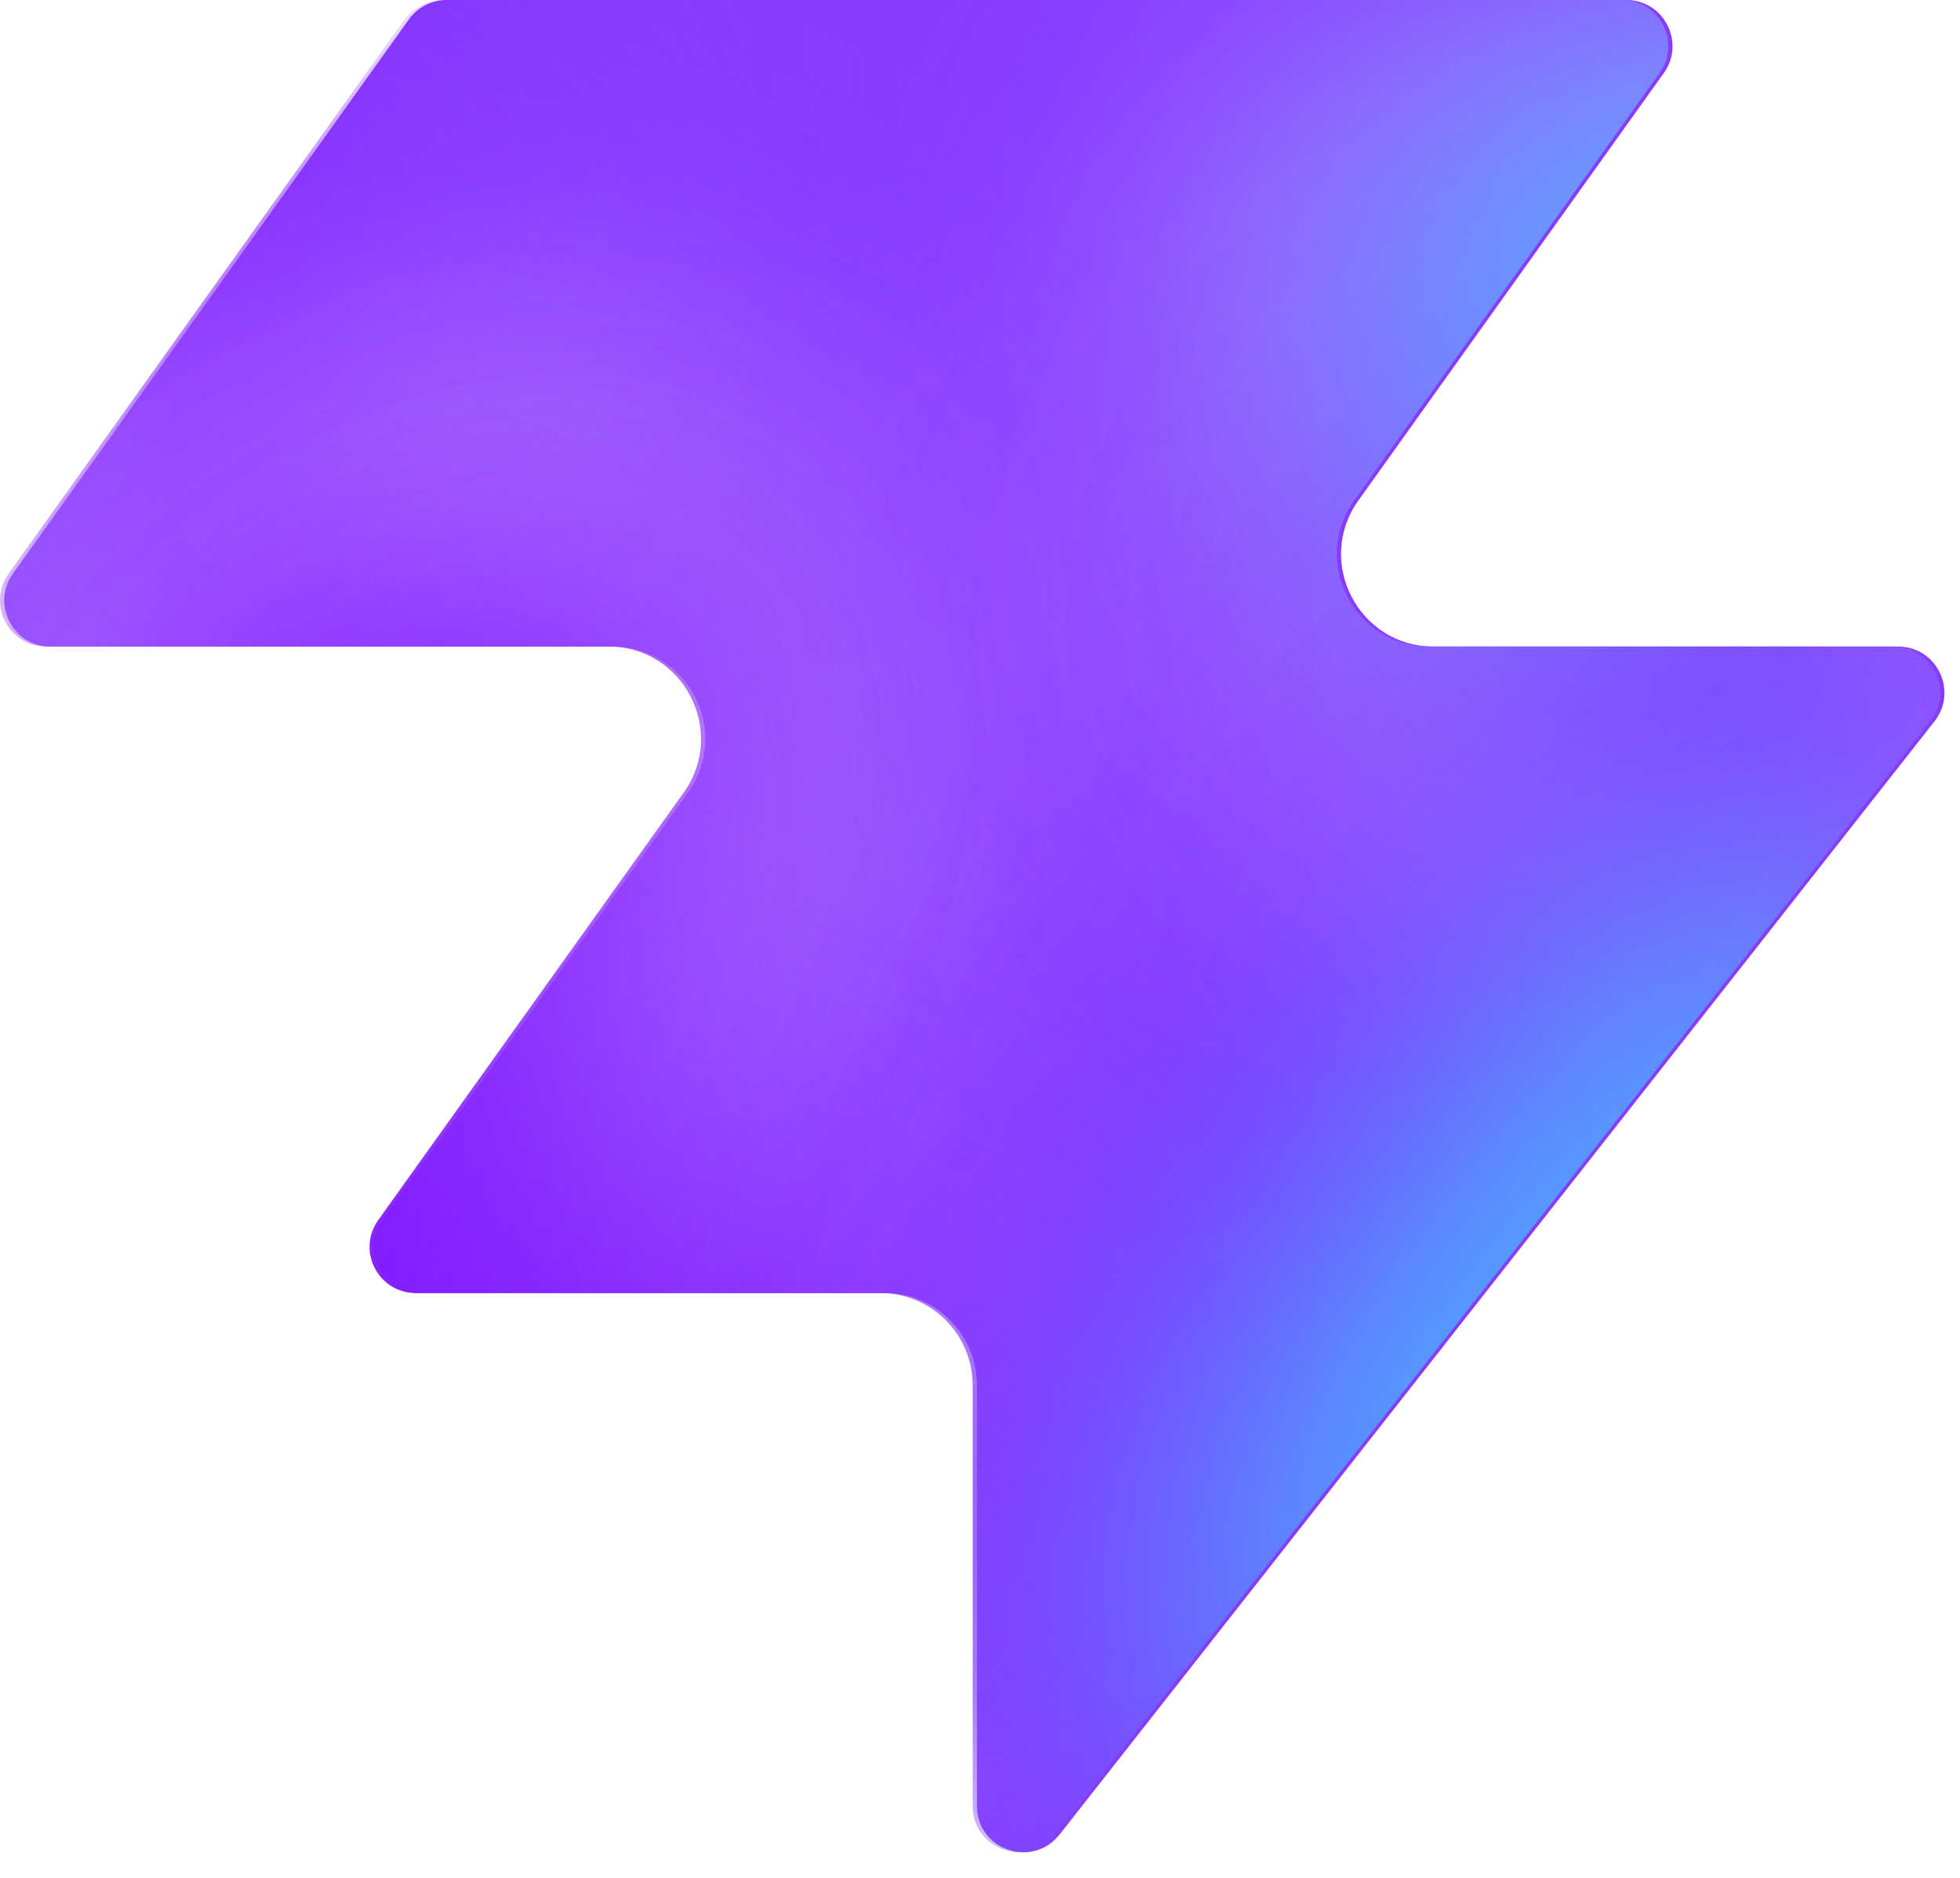
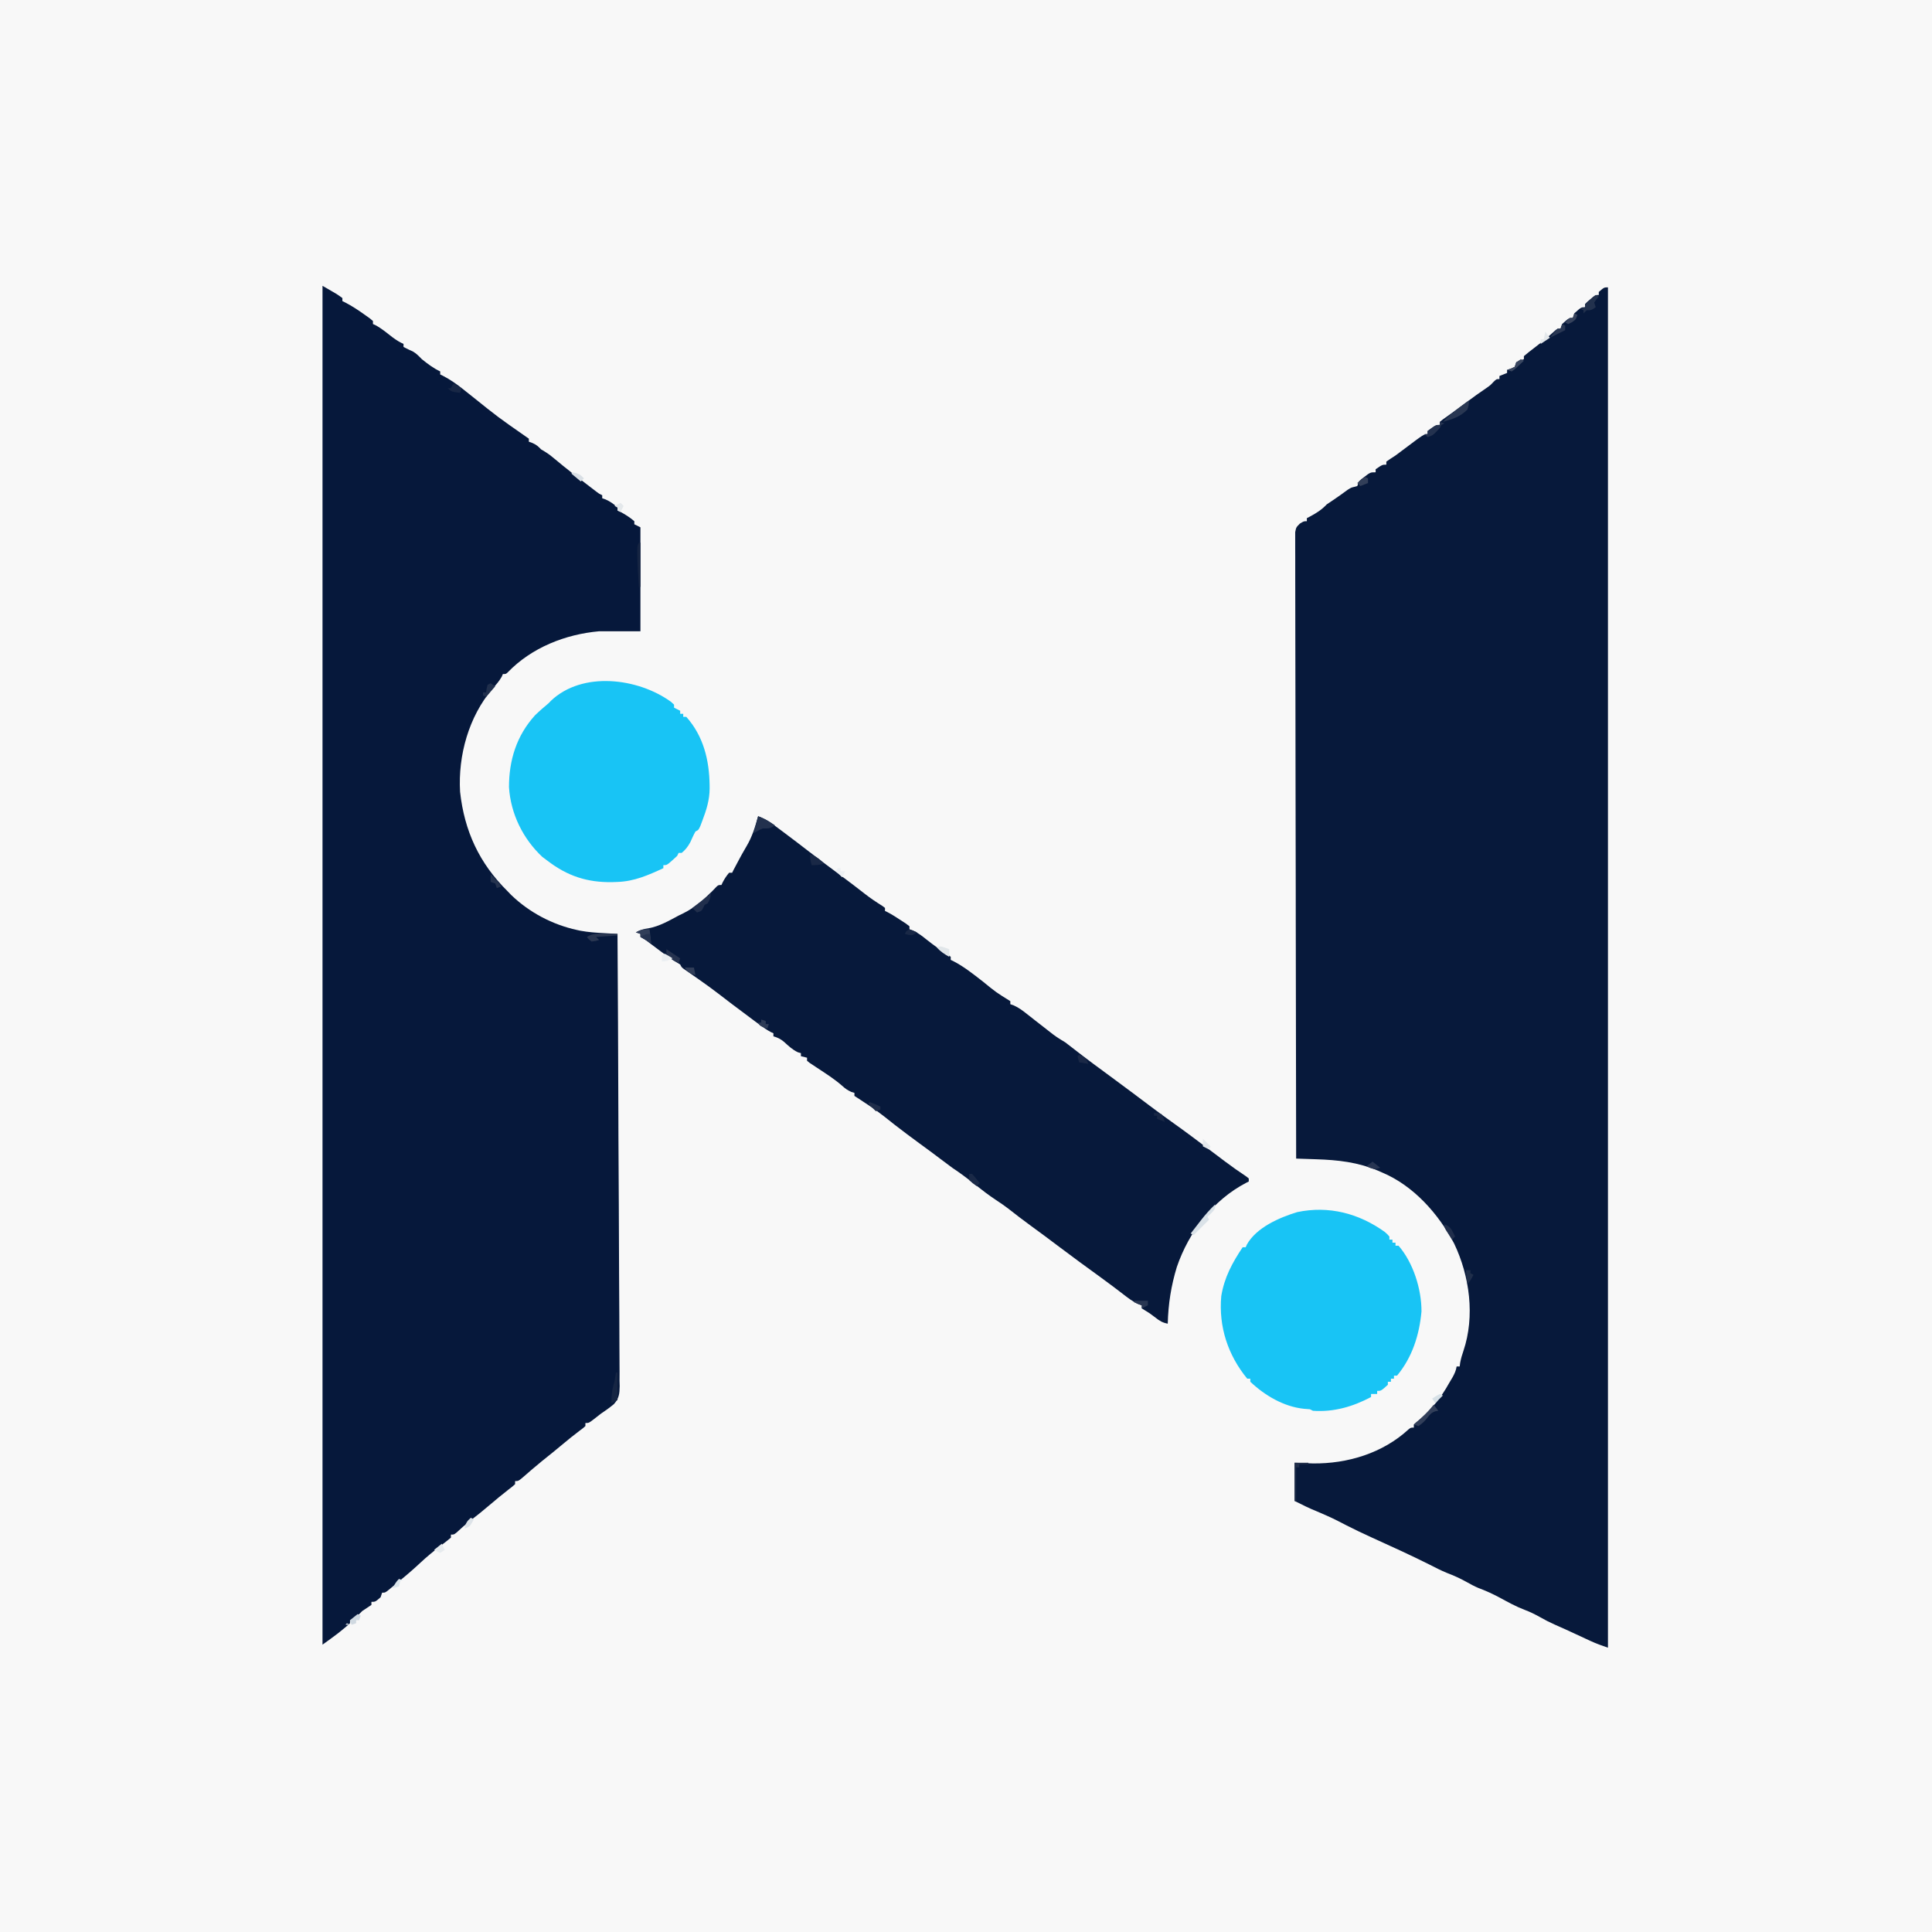
- <svg xmlns="http://www.w3.org/2000/svg" width="48" height="46" fill="none" viewBox="0 0 48 46">
-   <path fill="#863bff" d="M25.946 44.938c-.664.845-2.021.375-2.021-.698V33.937a2.26 2.26 0 0 0-2.262-2.262H10.287c-.92 0-1.456-1.04-.92-1.788l7.48-10.471c1.07-1.497 0-3.578-1.842-3.578H1.237c-.92 0-1.456-1.04-.92-1.788L10.013.474c.214-.297.556-.474.92-.474h28.894c.92 0 1.456 1.04.92 1.788l-7.48 10.471c-1.07 1.498 0 3.579 1.842 3.579h11.377c.943 0 1.473 1.088.89 1.83L25.947 44.94z" style="fill:#863bff;fill:color(display-p3 .525 .23 1);fill-opacity:1" />
-   <mask id="a" width="48" height="46" x="0" y="0" maskUnits="userSpaceOnUse" style="mask-type:alpha">
-     <path fill="#000" d="M25.842 44.938c-.664.844-2.021.375-2.021-.698V33.937a2.26 2.26 0 0 0-2.262-2.262H10.183c-.92 0-1.456-1.04-.92-1.788l7.48-10.471c1.07-1.498 0-3.579-1.842-3.579H1.133c-.92 0-1.456-1.04-.92-1.787L9.91.473c.214-.297.556-.474.92-.474h28.894c.92 0 1.456 1.04.92 1.788l-7.48 10.471c-1.07 1.498 0 3.578 1.842 3.578h11.377c.943 0 1.473 1.088.89 1.832L25.843 44.94z" style="fill:#000;fill-opacity:1" />
-   </mask>
-   <g mask="url(#a)">
-     <g filter="url(#b)">
-       <ellipse cx="5.508" cy="14.704" fill="#ede6ff" rx="5.508" ry="14.704" style="fill:#ede6ff;fill:color(display-p3 .927 .903 1);fill-opacity:1" transform="matrix(.00324 1 1 -.00324 -4.47 31.516)" />
-     </g>
-     <g filter="url(#c)">
-       <ellipse cx="10.399" cy="29.851" fill="#ede6ff" rx="10.399" ry="29.851" style="fill:#ede6ff;fill:color(display-p3 .927 .903 1);fill-opacity:1" transform="matrix(.00324 1 1 -.00324 -39.328 7.883)" />
-     </g>
-     <g filter="url(#d)">
-       <ellipse cx="5.508" cy="30.487" fill="#7e14ff" rx="5.508" ry="30.487" style="fill:#7e14ff;fill:color(display-p3 .492 .077 1);fill-opacity:1" transform="rotate(89.814 -25.913 -14.639)scale(1 -1)" />
-     </g>
-     <g filter="url(#e)">
-       <ellipse cx="5.508" cy="30.599" fill="#7e14ff" rx="5.508" ry="30.599" style="fill:#7e14ff;fill:color(display-p3 .492 .077 1);fill-opacity:1" transform="rotate(89.814 -32.644 -3.334)scale(1 -1)" />
-     </g>
-     <g filter="url(#f)">
-       <ellipse cx="5.508" cy="30.599" fill="#7e14ff" rx="5.508" ry="30.599" style="fill:#7e14ff;fill:color(display-p3 .492 .077 1);fill-opacity:1" transform="matrix(.00324 1 1 -.00324 -34.34 30.47)" />
-     </g>
-     <g filter="url(#g)">
-       <ellipse cx="14.072" cy="22.078" fill="#ede6ff" rx="14.072" ry="22.078" style="fill:#ede6ff;fill:color(display-p3 .927 .903 1);fill-opacity:1" transform="rotate(93.35 24.506 48.493)scale(-1 1)" />
-     </g>
-     <g filter="url(#h)">
-       <ellipse cx="3.47" cy="21.501" fill="#7e14ff" rx="3.47" ry="21.501" style="fill:#7e14ff;fill:color(display-p3 .492 .077 1);fill-opacity:1" transform="rotate(89.009 28.708 47.59)scale(-1 1)" />
-     </g>
-     <g filter="url(#i)">
-       <ellipse cx="3.47" cy="21.501" fill="#7e14ff" rx="3.47" ry="21.501" style="fill:#7e14ff;fill:color(display-p3 .492 .077 1);fill-opacity:1" transform="rotate(89.009 28.708 47.59)scale(-1 1)" />
-     </g>
-     <g filter="url(#j)">
-       <ellipse cx=".387" cy="8.972" fill="#7e14ff" rx="4.407" ry="29.108" style="fill:#7e14ff;fill:color(display-p3 .492 .077 1);fill-opacity:1" transform="rotate(39.51 .387 8.972)" />
-     </g>
-     <g filter="url(#k)">
-       <ellipse cx="47.523" cy="-6.092" fill="#7e14ff" rx="4.407" ry="29.108" style="fill:#7e14ff;fill:color(display-p3 .492 .077 1);fill-opacity:1" transform="rotate(37.892 47.523 -6.092)" />
-     </g>
-     <g filter="url(#l)">
-       <ellipse cx="41.412" cy="6.333" fill="#47bfff" rx="5.971" ry="9.665" style="fill:#47bfff;fill:color(display-p3 .28 .748 1);fill-opacity:1" transform="rotate(37.892 41.412 6.333)" />
-     </g>
-     <g filter="url(#m)">
-       <ellipse cx="-1.879" cy="38.332" fill="#7e14ff" rx="4.407" ry="29.108" style="fill:#7e14ff;fill:color(display-p3 .492 .077 1);fill-opacity:1" transform="rotate(37.892 -1.88 38.332)" />
-     </g>
-     <g filter="url(#n)">
-       <ellipse cx="-1.879" cy="38.332" fill="#7e14ff" rx="4.407" ry="29.108" style="fill:#7e14ff;fill:color(display-p3 .492 .077 1);fill-opacity:1" transform="rotate(37.892 -1.88 38.332)" />
-     </g>
-     <g filter="url(#o)">
-       <ellipse cx="35.651" cy="29.907" fill="#7e14ff" rx="4.407" ry="29.108" style="fill:#7e14ff;fill:color(display-p3 .492 .077 1);fill-opacity:1" transform="rotate(37.892 35.651 29.907)" />
-     </g>
-     <g filter="url(#p)">
-       <ellipse cx="38.418" cy="32.4" fill="#47bfff" rx="5.971" ry="15.297" style="fill:#47bfff;fill:color(display-p3 .28 .748 1);fill-opacity:1" transform="rotate(37.892 38.418 32.4)" />
-     </g>
-   </g>
-   <defs>
-     <filter id="b" width="60.045" height="41.654" x="-19.77" y="16.149" color-interpolation-filters="sRGB" filterUnits="userSpaceOnUse">
-       <feFlood flood-opacity="0" result="BackgroundImageFix" />
-       <feBlend in="SourceGraphic" in2="BackgroundImageFix" result="shape" />
-       <feGaussianBlur result="effect1_foregroundBlur_2002_17158" stdDeviation="7.659" />
-     </filter>
-     <filter id="c" width="90.34" height="51.437" x="-54.613" y="-7.533" color-interpolation-filters="sRGB" filterUnits="userSpaceOnUse">
-       <feFlood flood-opacity="0" result="BackgroundImageFix" />
-       <feBlend in="SourceGraphic" in2="BackgroundImageFix" result="shape" />
-       <feGaussianBlur result="effect1_foregroundBlur_2002_17158" stdDeviation="7.659" />
-     </filter>
-     <filter id="d" width="79.355" height="29.4" x="-49.64" y="2.03" color-interpolation-filters="sRGB" filterUnits="userSpaceOnUse">
-       <feFlood flood-opacity="0" result="BackgroundImageFix" />
-       <feBlend in="SourceGraphic" in2="BackgroundImageFix" result="shape" />
-       <feGaussianBlur result="effect1_foregroundBlur_2002_17158" stdDeviation="4.596" />
-     </filter>
-     <filter id="e" width="79.579" height="29.4" x="-45.045" y="20.029" color-interpolation-filters="sRGB" filterUnits="userSpaceOnUse">
-       <feFlood flood-opacity="0" result="BackgroundImageFix" />
-       <feBlend in="SourceGraphic" in2="BackgroundImageFix" result="shape" />
-       <feGaussianBlur result="effect1_foregroundBlur_2002_17158" stdDeviation="4.596" />
-     </filter>
-     <filter id="f" width="79.579" height="29.4" x="-43.513" y="21.178" color-interpolation-filters="sRGB" filterUnits="userSpaceOnUse">
-       <feFlood flood-opacity="0" result="BackgroundImageFix" />
-       <feBlend in="SourceGraphic" in2="BackgroundImageFix" result="shape" />
-       <feGaussianBlur result="effect1_foregroundBlur_2002_17158" stdDeviation="4.596" />
-     </filter>
-     <filter id="g" width="74.749" height="58.852" x="15.756" y="-17.901" color-interpolation-filters="sRGB" filterUnits="userSpaceOnUse">
-       <feFlood flood-opacity="0" result="BackgroundImageFix" />
-       <feBlend in="SourceGraphic" in2="BackgroundImageFix" result="shape" />
-       <feGaussianBlur result="effect1_foregroundBlur_2002_17158" stdDeviation="7.659" />
-     </filter>
-     <filter id="h" width="61.377" height="25.362" x="23.548" y="2.284" color-interpolation-filters="sRGB" filterUnits="userSpaceOnUse">
-       <feFlood flood-opacity="0" result="BackgroundImageFix" />
-       <feBlend in="SourceGraphic" in2="BackgroundImageFix" result="shape" />
-       <feGaussianBlur result="effect1_foregroundBlur_2002_17158" stdDeviation="4.596" />
-     </filter>
-     <filter id="i" width="61.377" height="25.362" x="23.548" y="2.284" color-interpolation-filters="sRGB" filterUnits="userSpaceOnUse">
-       <feFlood flood-opacity="0" result="BackgroundImageFix" />
-       <feBlend in="SourceGraphic" in2="BackgroundImageFix" result="shape" />
-       <feGaussianBlur result="effect1_foregroundBlur_2002_17158" stdDeviation="4.596" />
-     </filter>
-     <filter id="j" width="56.045" height="63.649" x="-27.636" y="-22.853" color-interpolation-filters="sRGB" filterUnits="userSpaceOnUse">
-       <feFlood flood-opacity="0" result="BackgroundImageFix" />
-       <feBlend in="SourceGraphic" in2="BackgroundImageFix" result="shape" />
-       <feGaussianBlur result="effect1_foregroundBlur_2002_17158" stdDeviation="4.596" />
-     </filter>
-     <filter id="k" width="54.814" height="64.646" x="20.116" y="-38.415" color-interpolation-filters="sRGB" filterUnits="userSpaceOnUse">
-       <feFlood flood-opacity="0" result="BackgroundImageFix" />
-       <feBlend in="SourceGraphic" in2="BackgroundImageFix" result="shape" />
-       <feGaussianBlur result="effect1_foregroundBlur_2002_17158" stdDeviation="4.596" />
-     </filter>
-     <filter id="l" width="33.541" height="35.313" x="24.641" y="-11.323" color-interpolation-filters="sRGB" filterUnits="userSpaceOnUse">
-       <feFlood flood-opacity="0" result="BackgroundImageFix" />
-       <feBlend in="SourceGraphic" in2="BackgroundImageFix" result="shape" />
-       <feGaussianBlur result="effect1_foregroundBlur_2002_17158" stdDeviation="4.596" />
-     </filter>
-     <filter id="m" width="54.814" height="64.646" x="-29.286" y="6.009" color-interpolation-filters="sRGB" filterUnits="userSpaceOnUse">
-       <feFlood flood-opacity="0" result="BackgroundImageFix" />
-       <feBlend in="SourceGraphic" in2="BackgroundImageFix" result="shape" />
-       <feGaussianBlur result="effect1_foregroundBlur_2002_17158" stdDeviation="4.596" />
-     </filter>
-     <filter id="n" width="54.814" height="64.646" x="-29.286" y="6.009" color-interpolation-filters="sRGB" filterUnits="userSpaceOnUse">
-       <feFlood flood-opacity="0" result="BackgroundImageFix" />
-       <feBlend in="SourceGraphic" in2="BackgroundImageFix" result="shape" />
-       <feGaussianBlur result="effect1_foregroundBlur_2002_17158" stdDeviation="4.596" />
-     </filter>
-     <filter id="o" width="54.814" height="64.646" x="8.244" y="-2.416" color-interpolation-filters="sRGB" filterUnits="userSpaceOnUse">
-       <feFlood flood-opacity="0" result="BackgroundImageFix" />
-       <feBlend in="SourceGraphic" in2="BackgroundImageFix" result="shape" />
-       <feGaussianBlur result="effect1_foregroundBlur_2002_17158" stdDeviation="4.596" />
-     </filter>
-     <filter id="p" width="39.409" height="43.623" x="18.713" y="10.588" color-interpolation-filters="sRGB" filterUnits="userSpaceOnUse">
-       <feFlood flood-opacity="0" result="BackgroundImageFix" />
-       <feBlend in="SourceGraphic" in2="BackgroundImageFix" result="shape" />
-       <feGaussianBlur result="effect1_foregroundBlur_2002_17158" stdDeviation="4.596" />
-     </filter>
-   </defs>
+ <svg xmlns="http://www.w3.org/2000/svg" version="1.1" width="1264" height="1264">
+   <path d="M0 0 C417.12 0 834.24 0 1264 0 C1264 417.12 1264 834.24 1264 1264 C846.88 1264 429.76 1264 0 1264 C0 846.88 0 429.76 0 0 Z " fill="#F8F8F8" transform="translate(0,0)" />
+   <path d="M0 0 C0 293.7 0 587.4 0 890 C-4.06 888.65 -7.68 887.32 -11.52 885.54 C-12.54 885.07 -13.57 884.6 -14.62 884.11 C-15.67 883.62 -16.73 883.13 -17.81 882.62 C-19.9 881.66 -21.99 880.69 -24.08 879.73 C-25.09 879.26 -26.09 878.8 -27.13 878.32 C-29.71 877.13 -32.31 875.98 -34.92 874.84 C-38.2 873.39 -41.33 871.79 -44.44 870 C-47.78 868.14 -51.04 866.52 -54.62 865.19 C-60.27 863.05 -65.45 860.15 -70.75 857.28 C-75.3 854.84 -79.83 852.76 -84.68 850.96 C-87.41 849.83 -89.92 848.45 -92.5 847 C-96.72 844.63 -100.92 842.77 -105.44 841.04 C-109.24 839.5 -112.85 837.61 -116.51 835.75 C-129.09 829.44 -141.92 823.63 -154.73 817.81 C-160.21 815.31 -165.64 812.74 -171 810 C-180.47 805.11 -180.47 805.11 -190.25 800.88 C-195.3 798.88 -200.15 796.43 -205 794 C-205 785.75 -205 777.5 -205 769 C-201.04 769.14 -197.08 769.29 -193 769.44 C-170.4 769.71 -147.31 762.71 -130.45 747.14 C-129 746 -129 746 -127 746 C-127 745.34 -127 744.68 -127 744 C-125.57 742.62 -125.57 742.62 -123.56 741 C-115.41 734.03 -109.17 726.38 -104 717 C-103.23 715.71 -102.46 714.42 -101.69 713.12 C-100.34 710.64 -99.44 708.76 -99 706 C-98.34 706 -97.68 706 -97 706 C-96.9 705.2 -96.79 704.39 -96.69 703.56 C-96.15 700.78 -95.5 698.46 -94.56 695.81 C-86.93 673.17 -90.46 646.96 -100.59 625.68 C-110.84 606.13 -127.24 587.64 -148 579 C-148.75 578.67 -149.51 578.33 -150.28 577.99 C-163.56 572.34 -176.67 570.89 -190.94 570.44 C-192.19 570.39 -193.45 570.35 -194.74 570.31 C-197.83 570.2 -200.91 570.1 -204 570 C-204.11 517.45 -204.2 464.91 -204.26 412.36 C-204.26 406.16 -204.27 399.97 -204.27 393.77 C-204.28 392.53 -204.28 391.3 -204.28 390.03 C-204.3 370.03 -204.34 350.02 -204.39 330.02 C-204.43 309.51 -204.46 289 -204.47 268.49 C-204.48 255.82 -204.5 243.16 -204.54 230.49 C-204.57 221.82 -204.57 213.14 -204.57 204.47 C-204.56 199.45 -204.57 194.44 -204.6 189.43 C-204.62 184.85 -204.62 180.27 -204.6 175.68 C-204.6 174.02 -204.61 172.36 -204.62 170.7 C-204.64 168.44 -204.63 166.19 -204.62 163.94 C-204.62 162.69 -204.62 161.44 -204.62 160.14 C-204 157 -204 157 -201.59 154.57 C-199 153 -199 153 -197 153 C-197 152.34 -197 151.68 -197 151 C-196.4 150.69 -195.79 150.37 -195.17 150.05 C-190.84 147.73 -187.38 145.61 -184 142 C-182.63 141.05 -181.25 140.11 -179.84 139.21 C-176.61 137.08 -173.5 134.77 -170.37 132.49 C-168 131 -168 131 -165.76 130.48 C-165.18 130.32 -164.6 130.16 -164 130 C-163.67 129.01 -163.34 128.02 -163 127 C-161.26 125.39 -161.26 125.39 -159.12 123.81 C-158.43 123.28 -157.73 122.75 -157.01 122.21 C-155 121 -155 121 -152 121 C-152 120.34 -152 119.68 -152 119 C-147.62 116 -147.62 116 -145 116 C-145 115.34 -145 114.68 -145 114 C-143.03 112.62 -141.03 111.29 -139 110 C-137.01 108.53 -135.03 107.06 -133.06 105.56 C-120.36 96 -120.36 96 -118 96 C-118 95.34 -118 94.68 -118 94 C-112.59 90 -112.59 90 -110 90 C-110 89.34 -110 88.68 -110 88 C-108.02 86.37 -108.02 86.37 -105.25 84.44 C-101.1 81.5 -96.99 78.51 -92.94 75.44 C-88.42 72.03 -83.84 68.77 -79.16 65.61 C-76.9 64.01 -76.9 64.01 -74.84 61.8 C-73 60 -73 60 -71 60 C-71 59.34 -71 58.68 -71 58 C-69.35 57.34 -67.7 56.68 -66 56 C-66 55.34 -66 54.68 -66 54 C-64.79 53.6 -64.79 53.6 -63.56 53.19 C-62.72 52.8 -61.87 52.4 -61 52 C-60.67 51.01 -60.34 50.02 -60 49 C-57.44 47.81 -57.44 47.81 -55 47 C-55 46.34 -55 45.68 -55 45 C-52.87 43.19 -50.73 41.49 -48.5 39.81 C-43.65 36.09 -38.94 32.31 -34.45 28.14 C-33 27 -33 27 -31 27 C-30.67 26.01 -30.34 25.02 -30 24 C-25.54 20 -25.54 20 -23 20 C-22.67 19.01 -22.34 18.02 -22 17 C-17.54 13 -17.54 13 -15 13 C-15 12.34 -15 11.68 -15 11 C-13.54 9.49 -13.54 9.49 -11.62 7.88 C-11 7.34 -10.37 6.8 -9.73 6.24 C-8 5 -8 5 -6 5 C-6 4.34 -6 3.68 -6 3 C-2.54 0 -2.54 0 0 0 Z " fill="#07193B" transform="translate(1052,188)" />
+   <path d="M0 0 C9.43 5.39 9.43 5.39 13 8 C13 8.66 13 9.32 13 10 C13.56 10.27 14.11 10.54 14.69 10.81 C19.32 13.19 23.58 16.03 27.81 19.06 C28.79 19.75 29.76 20.45 30.77 21.16 C31.51 21.77 32.24 22.37 33 23 C33 23.66 33 24.32 33 25 C33.8 25.36 33.8 25.36 34.62 25.72 C38.79 27.96 42.38 31.03 46.12 33.91 C48.4 35.56 50.45 36.87 53 38 C53 38.66 53 39.32 53 40 C53.58 40.29 54.15 40.58 54.75 40.88 C55.49 41.25 56.24 41.62 57 42 C57.66 42.29 58.32 42.58 59 42.88 C61.45 44.25 63.01 46.01 65 48 C68.82 51.07 72.55 53.91 77 56 C77 56.66 77 57.32 77 58 C77.56 58.27 78.11 58.54 78.69 58.81 C83.59 61.33 87.89 64.37 92.19 67.81 C93.43 68.79 94.67 69.78 95.91 70.76 C96.56 71.28 97.22 71.8 97.9 72.34 C114.86 85.95 114.86 85.95 132.69 98.38 C133.45 98.91 134.21 99.45 135 100 C135 100.66 135 101.32 135 102 C135.76 102.27 136.53 102.54 137.31 102.81 C139.97 103.99 141.04 104.96 143 107 C143.76 107.45 144.53 107.91 145.31 108.38 C147.84 109.9 150 111.6 152.24 113.51 C158.98 119.21 166 124.57 173 129.94 C173.75 130.52 174.51 131.1 175.29 131.7 C176 132.24 176.71 132.78 177.44 133.34 C178.08 133.83 178.71 134.32 179.37 134.82 C181 136.07 181 136.07 183 137 C183 137.66 183 138.32 183 139 C183.72 139.25 184.44 139.5 185.19 139.75 C188.28 141.12 190.51 142.72 193 145 C193 145.66 193 146.32 193 147 C193.77 147.34 193.77 147.34 194.56 147.69 C197.9 149.48 201.15 151.5 204 154 C204 154.66 204 155.32 204 156 C205.32 156.66 206.64 157.32 208 158 C208 180.44 208 202.88 208 226 C199.09 226 190.18 226 181 226 C158.95 227.97 136.91 236.62 121.27 252.79 C120 254 120 254 118 254 C117.77 254.55 117.54 255.09 117.3 255.65 C115.64 258.66 113.52 260.98 111.25 263.56 C95.69 281.84 88.63 307.22 90 331 C92.81 356.7 102.57 377.8 121 396 C121.8 396.83 122.6 397.66 123.42 398.51 C135.28 409.96 150.44 417.95 166.5 421.44 C167.2 421.59 167.9 421.74 168.61 421.9 C173.99 422.92 179.37 423.25 184.83 423.54 C185.61 423.59 186.4 423.63 187.21 423.68 C189.14 423.79 191.07 423.89 193 424 C193.25 462.7 193.45 501.4 193.56 540.11 C193.58 544.68 193.59 549.25 193.6 553.82 C193.61 554.73 193.61 555.64 193.61 556.57 C193.66 571.3 193.75 586.03 193.85 600.76 C193.95 615.87 194.01 630.98 194.03 646.1 C194.05 655.42 194.1 664.75 194.19 674.07 C194.25 680.47 194.26 686.86 194.25 693.26 C194.24 696.95 194.25 700.64 194.31 704.33 C194.37 708.33 194.35 712.33 194.32 716.34 C194.35 717.5 194.39 718.66 194.42 719.86 C194.32 724.88 194.05 727.83 190.62 731.66 C187.84 733.96 185 736 182 738 C180.47 739.18 178.95 740.36 177.44 741.56 C174.26 744 174.26 744 172 744 C172 744.66 172 745.32 172 746 C170.45 747.38 170.45 747.38 168.25 749 C164.43 751.88 160.73 754.86 157.06 757.94 C152.65 761.64 148.18 765.26 143.66 768.84 C141.6 770.51 139.57 772.21 137.56 773.94 C136.97 774.45 136.38 774.95 135.77 775.47 C134.61 776.48 133.45 777.48 132.29 778.5 C128.22 782 128.22 782 126 782 C126 782.66 126 783.32 126 784 C124.27 785.56 124.27 785.56 121.81 787.44 C117.6 790.72 113.49 794.09 109.44 797.56 C105.07 801.29 100.64 804.88 96.07 808.36 C93.14 810.68 90.38 813.19 87.63 815.71 C86 817 86 817 84 817 C84 817.66 84 818.32 84 819 C81.95 820.72 79.89 822.34 77.75 823.94 C72.91 827.65 68.26 831.45 63.81 835.62 C59.17 839.97 54.38 844.07 49.42 848.05 C47.39 849.69 45.41 851.36 43.44 853.06 C41 855 41 855 39 855 C38.67 855.99 38.34 856.98 38 858 C34.56 861 34.56 861 32 861 C32 861.66 32 862.32 32 863 C30.01 864.34 28.01 865.68 26 867 C25.11 867.89 24.23 868.77 23.31 869.69 C21 872 21 872 18 873 C18 873.66 18 874.32 18 875 C16.37 876.5 14.67 877.93 12.94 879.31 C12 880.07 11.06 880.83 10.09 881.61 C6.79 884.16 3.39 886.58 0 889 C0 595.63 0 302.26 0 0 Z " fill="#06183B" transform="translate(211,187)" />
+   <path d="M0 0 C3.46 1.26 6.24 2.71 9.19 4.91 C9.96 5.48 10.74 6.05 11.53 6.65 C12.35 7.26 13.16 7.87 14 8.5 C15.27 9.45 15.27 9.45 16.57 10.41 C22.34 14.72 28.06 19.09 33.76 23.5 C40.68 28.86 47.72 34.06 54.73 39.29 C59.76 43.05 64.77 46.8 69.69 50.69 C73.42 53.63 77.32 56.22 81.35 58.74 C81.89 59.15 82.44 59.57 83 60 C83 60.66 83 61.32 83 62 C83.53 62.25 84.06 62.5 84.61 62.75 C87.62 64.32 90.41 66.14 93.25 68 C94.33 68.7 95.41 69.4 96.52 70.12 C97.34 70.74 98.16 71.36 99 72 C99 72.66 99 73.32 99 74 C99.7 74.23 100.39 74.46 101.11 74.7 C104.57 76.25 107.32 78.39 110.25 80.75 C114.85 84.39 119.49 87.76 124.49 90.84 C125.24 91.42 125.24 91.42 126 92 C126 92.66 126 93.32 126 94 C126.58 94.28 127.16 94.56 127.75 94.84 C134.72 98.43 140.87 103.38 147.04 108.17 C155.63 115.18 155.63 115.18 165 121 C165 121.66 165 122.32 165 123 C165.7 123.24 166.4 123.47 167.12 123.72 C170.53 125.24 173.08 127.19 176 129.5 C177.15 130.4 178.29 131.29 179.44 132.19 C180.02 132.65 180.61 133.11 181.21 133.59 C184.13 135.89 187.06 138.16 190 140.44 C191.03 141.24 192.06 142.04 193.12 142.87 C195.68 144.76 198.27 146.38 201 148 C202.37 149.02 203.73 150.06 205.06 151.12 C214.54 158.58 224.28 165.69 233.99 172.83 C241.33 178.24 248.63 183.7 255.9 189.2 C261.13 193.14 266.4 197.02 271.75 200.81 C279.61 206.39 287.31 212.19 295 218 C297.79 220.11 300.58 222.21 303.38 224.31 C304.04 224.81 304.7 225.31 305.39 225.83 C309.96 229.26 314.61 232.54 319.38 235.7 C320.18 236.34 320.18 236.34 321 237 C321 237.66 321 238.32 321 239 C320.48 239.26 319.96 239.51 319.42 239.78 C297.61 251.12 281.82 271.92 273.94 294.91 C270.18 307.26 268.32 319.09 268 332 C264.67 331.39 262.7 330.22 260.06 328.12 C257.74 326.31 255.56 324.74 253 323.25 C252.34 322.84 251.68 322.42 251 322 C251 321.34 251 320.68 251 320 C250.33 319.79 249.66 319.57 248.98 319.35 C245 317.55 241.82 315.04 238.38 312.38 C236.94 311.28 235.5 310.18 234.06 309.09 C233.36 308.56 232.66 308.02 231.94 307.48 C229.47 305.6 226.96 303.76 224.44 301.94 C214.9 295.04 205.4 288.09 196 281 C190.22 276.64 184.43 272.3 178.56 268.06 C173.39 264.32 168.36 260.43 163.34 256.49 C160.85 254.59 158.29 252.85 155.68 251.14 C150.85 247.96 146.34 244.46 141.81 240.88 C136.98 237.05 132.15 233.39 127 230 C124.41 228.12 121.86 226.18 119.31 224.25 C114.84 220.88 110.36 217.52 105.81 214.25 C100.3 210.27 94.9 206.13 89.5 202 C77.74 192.65 77.74 192.65 65.22 184.43 C64.49 183.96 63.75 183.48 63 183 C63 182.34 63 181.68 63 181 C62.32 180.79 61.64 180.59 60.94 180.38 C58.33 179.16 57 178.22 54.94 176.34 C49.81 171.85 44.09 168.25 38.41 164.5 C37.59 163.95 36.76 163.4 35.91 162.83 C34.78 162.08 34.78 162.08 33.63 161.33 C33.09 160.89 32.56 160.45 32 160 C32 159.34 32 158.68 32 158 C30.68 157.67 29.36 157.34 28 157 C28 156.34 28 155.68 28 155 C27.34 154.81 26.68 154.63 26 154.44 C22.37 152.7 19.9 150.32 16.94 147.62 C14.77 145.8 12.73 144.77 10 144 C10 143.34 10 142.68 10 142 C9.44 141.74 8.89 141.49 8.31 141.22 C5.68 139.83 3.4 138.2 1 136.44 C0.02 135.72 -0.95 135 -1.96 134.26 C-6.98 130.53 -12 126.77 -17 123 C-32.05 111.44 -32.05 111.44 -47.62 100.62 C-50 99 -50 99 -51 97 C-52.65 95.97 -54.32 94.98 -56 94 C-57.78 92.75 -59.56 91.48 -61.31 90.19 C-62.74 89.14 -62.74 89.14 -64.2 88.07 C-67.3 85.78 -70.38 83.47 -73.44 81.13 C-75.01 79.92 -75.01 79.92 -77 79 C-77 78.34 -77 77.68 -77 77 C-77.99 76.67 -78.98 76.34 -80 76 C-77.16 74.43 -74.83 73.73 -71.62 73.31 C-64.46 71.97 -58.36 68.4 -52 65 C-50.56 64.3 -50.56 64.3 -49.08 63.59 C-40.52 59.34 -33.79 53.1 -27.28 46.17 C-26 45 -26 45 -24 45 C-23.73 44.42 -23.46 43.85 -23.19 43.25 C-21.97 40.94 -20.7 38.98 -19 37 C-18.34 37 -17.68 37 -17 37 C-16.73 36.45 -16.46 35.89 -16.18 35.32 C-14.89 32.79 -13.55 30.3 -12.19 27.81 C-11.66 26.84 -11.13 25.86 -10.58 24.86 C-9.63 23.13 -8.65 21.42 -7.64 19.74 C-3.91 13.5 -1.93 6.98 0 0 Z " fill="#07193B" transform="translate(496,534)" />
+   <path d="M0 0 C0.69 0.63 1.39 1.26 2.11 1.91 C2.11 2.57 2.11 3.23 2.11 3.91 C3.43 4.57 4.75 5.23 6.11 5.91 C6.11 6.57 6.11 7.23 6.11 7.91 C6.77 7.91 7.43 7.91 8.11 7.91 C8.11 8.57 8.11 9.23 8.11 9.91 C8.77 9.91 9.43 9.91 10.11 9.91 C21.35 22.48 25.17 38.27 25.36 54.66 C25.36 55.35 25.37 56.05 25.38 56.77 C25.34 64.29 23.28 70.85 20.61 77.84 C20.18 78.97 19.76 80.09 19.32 81.25 C18.11 83.91 18.11 83.91 16.11 84.91 C14.84 87.18 13.81 89.54 12.73 91.91 C11.14 94.85 9.66 96.77 7.11 98.91 C6.45 98.91 5.79 98.91 5.11 98.91 C4.78 99.57 4.45 100.23 4.11 100.91 C2.99 101.98 1.84 103.02 0.67 104.03 C0.05 104.57 -0.57 105.11 -1.2 105.66 C-2.89 106.91 -2.89 106.91 -4.89 106.91 C-4.89 107.57 -4.89 108.23 -4.89 108.91 C-14.69 113.45 -23.98 117.55 -34.89 117.91 C-36.01 117.95 -37.13 117.99 -38.28 118.03 C-54.74 118.33 -67.8 114.01 -80.89 103.91 C-82.44 102.76 -82.44 102.76 -84.02 101.59 C-96.74 89.7 -104.75 73.4 -105.89 55.97 C-105.93 38.25 -100.91 22.18 -88.89 8.91 C-86 6.09 -82.99 3.49 -79.89 0.91 C-79.43 0.42 -78.97 -0.07 -78.49 -0.57 C-57.79 -20.26 -21.34 -15.44 0 0 Z " fill="#18C4F5" transform="translate(438.8945,459.0938)" />
+   <path d="M0 0 C1.72 1.52 1.72 1.52 3 3 C3 3.66 3 4.32 3 5 C3.66 5 4.32 5 5 5 C5 5.66 5 6.32 5 7 C5.66 7 6.32 7 7 7 C7 7.66 7 8.32 7 9 C7.66 9 8.32 9 9 9 C18.62 20.17 24.04 37.37 24 52 C22.62 67.3 17.97 82.04 8 94 C7.34 94 6.68 94 6 94 C6 94.66 6 95.32 6 96 C5.34 96 4.68 96 4 96 C4 96.66 4 97.32 4 98 C3.34 98 2.68 98 2 98 C2 98.66 2 99.32 2 100 C-2.47 104 -2.47 104 -5 104 C-5 104.66 -5 105.32 -5 106 C-6.32 106 -7.64 106 -9 106 C-9 106.66 -9 107.32 -9 108 C-20.94 114.32 -33.36 117.94 -47 117 C-47.66 116.67 -48.32 116.34 -49 116 C-50.3 115.9 -51.6 115.79 -52.94 115.69 C-66.14 114.31 -78.49 106.99 -88 98 C-88 97.34 -88 96.68 -88 96 C-88.66 96 -89.32 96 -90 96 C-102.64 80.61 -108.79 61.97 -107 42 C-104.99 29.72 -99.81 20.22 -93 10 C-92.34 10 -91.68 10 -91 10 C-90.76 9.43 -90.51 8.86 -90.26 8.27 C-84.06 -2.89 -68.99 -9.44 -57.25 -13 C-36.59 -17.31 -17.02 -12.19 0 0 Z " fill="#18C4F5" transform="translate(906,806)" />
+   <path d="M0 0 C4.21 1.69 7.32 3.43 11 6 C7.52 8.32 7.02 8 3 8 C0.93 8.91 0.93 8.91 -1 10 C-1.99 10.5 -1.99 10.5 -3 11 C-2.01 7.37 -1.02 3.74 0 0 Z " fill="#22314E" transform="translate(496,534)" />
+   <path d="M0 0 C0 3 0 3 -1 6 C-5.64 10.64 -10.78 12.32 -17 14 C-13.47 10.31 -9.81 7.23 -5.69 4.19 C-5.14 3.78 -4.59 3.37 -4.02 2.96 C-2.68 1.97 -1.34 0.98 0 0 Z " fill="#293752" transform="translate(961,262)" />
+   <path d="M0 0 C0 3 0 3 -2.5 5.69 C-3.33 6.45 -4.15 7.21 -5 8 C-4.67 8.66 -4.34 9.32 -4 10 C-7.33 13.33 -10.67 16.67 -14 20 C-14.66 19.67 -15.32 19.34 -16 19 C-14.28 16.77 -12.55 14.54 -10.81 12.31 C-10.33 11.69 -9.85 11.06 -9.35 10.42 C-6.44 6.68 -3.42 3.27 0 0 Z " fill="#DAE2E8" transform="translate(795,788)" />
+   <path d="M0 0 C0.33 2.97 0.66 5.94 1 9 C-1.31 7.68 -3.62 6.36 -6 5 C-6 4.34 -6 3.68 -6 3 C-6.99 2.67 -7.98 2.34 -9 2 C-5.87 0.14 -3.63 -0.2 0 0 Z " fill="#313E59" transform="translate(425,608)" />
+   <path d="M0 0 C0 3.13 -0.42 4.37 -2 7 C-2.99 7.5 -2.99 7.5 -4 8 C-4.31 8.66 -4.62 9.32 -4.94 10 C-6 12 -6 12 -9 13 C-9.99 12.01 -10.98 11.02 -12 10 C-11.39 9.53 -10.77 9.06 -10.14 8.57 C-9.33 7.95 -8.52 7.33 -7.69 6.69 C-6.89 6.07 -6.09 5.46 -5.26 4.82 C-3.37 3.3 -1.67 1.76 0 0 Z " fill="#212F4C" transform="translate(465,584)" />
+   <path d="M0 0 C0.33 0 0.66 0 1 0 C1 5.94 1 11.88 1 18 C-0.98 18.99 -0.98 18.99 -3 20 C-3 15.12 -2.55 10.64 -1 6 C-0.65 4 -0.31 2 0 0 Z " fill="#162543" transform="translate(403,898)" />
+   <path d="M0 0 C0.33 0 0.66 0 1 0 C1 9.57 1 19.14 1 29 C0.67 29 0.34 29 0 29 C-0.17 26.4 -0.33 23.79 -0.5 21.19 C-0.55 20.45 -0.6 19.71 -0.64 18.95 C-0.83 15.96 -1 13 -1 10 C-1.01 9.35 -1.02 8.7 -1.04 8.03 C-1.11 2.22 -1.11 2.22 0 0 Z " fill="#152442" transform="translate(418,355)" />
+   <path d="M0 0 C0.66 0.33 1.32 0.66 2 1 C1.48 1.6 0.97 2.2 0.44 2.81 C-0.27 3.9 -0.27 3.9 -1 5 C-0.67 5.99 -0.34 6.98 0 8 C-3 10 -3 10 -6 10 C-6.66 10.66 -7.32 11.32 -8 12 C-8 11.34 -8 10.68 -8 10 C-8.66 9.67 -9.32 9.34 -10 9 C-9.01 8.67 -8.02 8.34 -7 8 C-7 7.34 -7 6.68 -7 6 C-5.47 4.49 -5.47 4.49 -3.5 2.88 C-2.85 2.34 -2.2 1.8 -1.53 1.24 C-0.77 0.63 -0.77 0.63 0 0 Z " fill="#22314D" transform="translate(1044,193)" />
+   <path d="M0 0 C2.97 0 5.94 0 9 0 C9 0.33 9 0.66 9 1 C7.02 1 5.04 1 3 1 C3 1.66 3 2.32 3 3 C2.34 3 1.68 3 1 3 C1 10.26 1 17.52 1 25 C0.67 25 0.34 25 0 25 C0 16.75 0 8.5 0 0 Z " fill="#202D49" transform="translate(847,957)" />
+   <path d="M0 0 C0.99 1.32 1.98 2.64 3 4 C2.1 4.14 2.1 4.14 1.19 4.29 C-1.49 5.16 -2.34 6.23 -4.06 8.44 C-6.01 10.91 -7.31 12.2 -10 14 C-10.99 13.67 -11.98 13.34 -13 13 C-12.48 12.56 -11.96 12.13 -11.43 11.68 C-7.17 8.04 -3.45 4.41 0 0 Z " fill="#323F5A" transform="translate(938,919)" />
+   <path d="M0 0 C0.75 0.01 1.49 0.02 2.26 0.03 C4.09 0.05 5.92 0.09 7.75 0.12 C7.75 0.46 7.75 0.78 7.75 1.12 C3.13 1.46 -1.49 1.78 -6.25 2.12 C-5.59 2.78 -4.93 3.45 -4.25 4.12 C-6.56 4.81 -6.56 4.81 -9.25 5.12 C-11.06 3.69 -11.06 3.69 -12.25 2.12 C-8.41 -0.44 -4.44 -0.1 0 0 Z " fill="#293651" transform="translate(396.25,610.875)" />
+   <path d="M0 0 C3.94 1.31 6.23 2.92 9 6 C5.91 7.03 4.23 7 1 7 C0.31 4.51 0 2.62 0 0 Z " fill="#192846" transform="translate(530,559)" />
+   <path d="M0 0 C0.99 0.33 1.98 0.66 3 1 C2.01 1.5 2.01 1.5 1 2 C0.67 2.66 0.34 3.32 0 4 C-4.47 8.82 -4.47 8.82 -8 10 C-8.66 9.34 -9.32 8.68 -10 8 C-9.34 8 -8.68 8 -8 8 C-8 7.34 -8 6.68 -8 6 C-2.59 2 -2.59 2 0 2 C0 1.34 0 0.68 0 0 Z " fill="#24324F" transform="translate(942,276)" />
+   <path d="M0 0 C0.95 0.35 1.9 0.7 2.88 1.06 C2.88 2.71 2.88 4.36 2.88 6.06 C-0.18 4.33 -2.76 2.68 -5.12 0.06 C-3.12 -0.94 -3.12 -0.94 0 0 Z " fill="#E1E6E9" transform="translate(618.125,619.9375)" />
+   <path d="M0 0 C2.97 1.98 5.94 3.96 9 6 C8.67 6.99 8.34 7.98 8 9 C4.64 7.56 2.37 5.79 0 3 C0 2.01 0 1.02 0 0 Z " fill="#26334F" transform="translate(436,621)" />
+   <path d="M0 0 C1.65 0.99 3.3 1.98 5 3 C4.67 3.99 4.34 4.98 4 6 C-1.75 5.25 -1.75 5.25 -4 3 C-3.34 3 -2.68 3 -2 3 C-1.67 2.34 -1.34 1.68 -1 1 C-0.67 0.67 -0.34 0.34 0 0 Z " fill="#182745" transform="translate(297,251)" />
+   <path d="M0 0 C0.99 0.66 1.98 1.32 3 2 C1.02 4.31 -0.96 6.62 -3 9 C-3.66 8.67 -4.32 8.34 -5 8 C-5 7.34 -5 6.68 -5 6 C-4.34 6 -3.68 6 -3 6 C-2.88 5.2 -2.75 4.39 -2.62 3.56 C-2.42 2.72 -2.21 1.87 -2 1 C-1.34 0.67 -0.68 0.34 0 0 Z " fill="#202F4C" transform="translate(321,447)" />
+   <path d="M0 0 C0.66 0.33 1.32 0.66 2 1 C2 1.99 2 2.98 2 4 C-1.33 5.67 -4.67 7.33 -8 9 C-6.38 6.96 -4.71 4.96 -3 3 C-2.34 3 -1.68 3 -1 3 C-0.67 2.01 -0.34 1.02 0 0 Z " fill="#293753" transform="translate(1022,212)" />
+   <path d="M0 0 C2.65 2.58 4.94 4.92 7 8 C6.01 8.33 5.02 8.66 4 9 C3.67 8.01 3.34 7.02 3 6 C2.01 5.67 1.02 5.34 0 5 C0 3.35 0 1.7 0 0 Z " fill="#25334F" transform="translate(321,572)" />
+   <path d="M0 0 C0.66 0.33 1.32 0.66 2 1 C1.67 1.99 1.34 2.98 1 4 C0.34 4 -0.32 4 -1 4 C-1 4.66 -1 5.32 -1 6 C-1.99 6.33 -2.98 6.66 -4 7 C-4.33 6.01 -4.66 5.02 -5 4 C-3.35 2.68 -1.7 1.36 0 0 Z M-7 6 C-6.34 6.33 -5.68 6.66 -5 7 C-5.99 7 -6.98 7 -8 7 C-7.67 6.67 -7.34 6.34 -7 6 Z " fill="#D0D9E1" transform="translate(234,1056)" />
+   <path d="M0 0 C2.97 0 5.94 0 9 0 C9 0.99 9 1.98 9 3 C7.02 3.99 7.02 3.99 5 5 C5 4.34 5 3.68 5 3 C2.52 2.01 2.52 2.01 0 1 C0 0.67 0 0.34 0 0 Z " fill="#283652" transform="translate(742,851)" />
+   <path d="M0 0 C0.99 0 1.98 0 3 0 C3 0.66 3 1.32 3 2 C3.66 2.33 4.32 2.66 5 3 C3.85 5.47 2.95 7.05 1 9 C0.67 6.03 0.34 3.06 0 0 Z " fill="#1F2E4A" transform="translate(959,831)" />
+   <path d="M0 0 C0.66 0 1.32 0 2 0 C3.71 1.96 5.38 3.96 7 6 C6.34 6.66 5.68 7.32 5 8 C2.5 6.25 2.5 6.25 0 4 C0 2.68 0 1.36 0 0 Z " fill="#1A2947" transform="translate(634,768)" />
+   <path d="M0 0 C4.39 1.46 4.88 3.98 7 8 C6.34 8.66 5.68 9.32 5 10 C4.16 8.71 3.33 7.42 2.5 6.12 C2.04 5.41 1.57 4.69 1.09 3.95 C0 2 0 2 0 0 Z " fill="#202E4B" transform="translate(945,801)" />
+   <path d="M0 0 C2.62 1.05 3.79 1.65 5.25 4.12 C5.5 4.74 5.75 5.36 6 6 C3.03 5.5 3.03 5.5 0 5 C-0.56 3.06 -0.56 3.06 -1 1 C-0.67 0.67 -0.34 0.34 0 0 Z " fill="#1A2846" transform="translate(706,690)" />
+   <path d="M0 0 C0.99 0.33 1.98 0.66 3 1 C3 1.66 3 2.32 3 3 C3.66 3 4.32 3 5 3 C4.67 3.99 4.34 4.98 4 6 C-0.88 4.25 -0.88 4.25 -2 2 C-1.34 2 -0.68 2 0 2 C0 1.34 0 0.68 0 0 Z " fill="#2D3B56" transform="translate(498,667)" />
+   <path d="M0 0 C1.65 1.32 3.3 2.64 5 4 C2.21 5.03 1.13 5.05 -1.75 4.06 C-2.49 3.71 -3.24 3.36 -4 3 C-2.68 2.01 -1.36 1.02 0 0 Z " fill="#273552" transform="translate(898,760)" />
+   <path d="M0 0 C4.75 1.88 4.75 1.88 7 3 C7 3.66 7 4.32 7 5 C6.01 5.33 5.02 5.66 4 6 C2.35 4.35 0.7 2.7 -1 1 C-0.67 0.67 -0.34 0.34 0 0 Z " fill="#1F2D4A" transform="translate(569,721)" />
+   <path d="M0 0 C2.62 1.44 2.62 1.44 5 3 C2.35 4.46 1.11 5 -2 5 C-2 3.68 -2 2.36 -2 1 C-1.34 0.67 -0.68 0.34 0 0 Z " fill="#EBEFF2" transform="translate(435,624)" />
+   <path d="M0 0 C0.66 0.33 1.32 0.66 2 1 C0.74 2.2 -0.53 3.38 -1.81 4.56 C-2.87 5.55 -2.87 5.55 -3.96 6.57 C-4.63 7.04 -5.31 7.51 -6 8 C-6.99 7.67 -7.98 7.34 -9 7 C-8.2 6.73 -7.39 6.46 -6.56 6.19 C-5.72 5.8 -4.87 5.4 -4 5 C-3.67 4.01 -3.34 3.02 -3 2 C-2.01 1.34 -1.02 0.68 0 0 Z " fill="#394660" transform="translate(995,235)" />
+   <path d="M0 0 C0.66 1.32 1.32 2.64 2 4 C1.01 4.66 0.02 5.32 -1 6 C-2.32 5.34 -3.64 4.68 -5 4 C-3.35 2.68 -1.7 1.36 0 0 Z " fill="#E7EBEE" transform="translate(289,1010)" />
+   <path d="M0 0 C1.98 0 3.96 0 6 0 C6.33 1.65 6.66 3.3 7 5 C3.35 3.75 2.22 3.33 0 0 Z " fill="#303D58" transform="translate(448,633)" />
+   <path d="M0 0 C2.62 0.94 2.62 0.94 5 2 C2 4 2 4 -0.69 3.62 C-1.45 3.42 -2.21 3.21 -3 3 C-2 1 -2 1 0 0 Z " fill="#192846" transform="translate(595,608)" />
+   <path d="M0 0 C0.66 0 1.32 0 2 0 C2 0.66 2 1.32 2 2 C2.99 2 3.98 2 5 2 C4.34 3.32 3.68 4.64 3 6 C1.68 4.68 0.36 3.36 -1 2 C-0.67 1.34 -0.34 0.68 0 0 Z " fill="#EDF0F3" transform="translate(548,568)" />
+   <path d="M0 0 C0.66 0.66 1.32 1.32 2 2 C1.34 3.32 0.68 4.64 0 6 C-0.66 5.67 -1.32 5.34 -2 5 C-2 4.34 -2 3.68 -2 3 C-2.66 2.67 -3.32 2.34 -4 2 C-2.68 1.34 -1.36 0.68 0 0 Z " fill="#E4E8EB" transform="translate(406,329)" />
+   <path d="M0 0 C3.69 0.5 5.6 1.1 8 4 C7.34 4.66 6.68 5.32 6 6 C3.98 4.36 1.98 2.69 0 1 C0 0.67 0 0.34 0 0 Z " fill="#D9DFE5" transform="translate(374,309)" />
+   <path d="M0 0 C0.66 0.33 1.32 0.66 2 1 C-0.62 5.88 -0.62 5.88 -4 7 C-3.44 3.73 -2.5 2.17 0 0 Z " fill="#DDE3E8" transform="translate(308,993)" />
+   <path d="M0 0 C1.65 1.65 3.3 3.3 5 5 C4.67 5.66 4.34 6.32 4 7 C2.68 6.34 1.36 5.68 0 5 C0 3.35 0 1.7 0 0 Z " fill="#E5E9ED" transform="translate(787,745)" />
+   <path d="M0 0 C2.38 0.19 2.38 0.19 5 1 C6.31 3.56 6.31 3.56 7 6 C4.52 5.01 4.52 5.01 2 4 C2 3.34 2 2.68 2 2 C1.34 2 0.68 2 0 2 C0 1.34 0 0.68 0 0 Z " fill="#182745" transform="translate(755,728)" />
+   <path d="M0 0 C0.66 0.33 1.32 0.66 2 1 C2 1.99 2 2.98 2 4 C0.35 4.66 -1.3 5.32 -3 6 C-3.66 5.34 -4.32 4.68 -5 4 C-3.35 2.68 -1.7 1.36 0 0 Z " fill="#323F59" transform="translate(893,312)" />
+   <path d="M0 0 C0.99 0.33 1.98 0.66 3 1 C2.34 1 1.68 1 1 1 C0.67 2.32 0.34 3.64 0 5 C-1.32 5.33 -2.64 5.66 -4 6 C-2.85 3.53 -1.95 1.95 0 0 Z " fill="#DBE5EB" transform="translate(261,1033)" />
+   <path d="M0 0 C0.66 0.33 1.32 0.66 2 1 C0.35 2.65 -1.3 4.3 -3 6 C-3.66 5.01 -4.32 4.02 -5 3 C-2.62 1.44 -2.62 1.44 0 0 Z " fill="#D7E1E7" transform="translate(942,912)" />
+   <path d="M0 0 C0.33 1.98 0.66 3.96 1 6 C-1.31 4.68 -3.62 3.36 -6 2 C-2.25 0 -2.25 0 0 0 Z " fill="#253350" transform="translate(425,611)" />
+   <path d="M0 0 C0.99 1.32 1.98 2.64 3 4 C0.03 5.98 0.03 5.98 -3 8 C-3 7.01 -3 6.02 -3 5 C-2.34 5 -1.68 5 -1 5 C-0.67 3.35 -0.34 1.7 0 0 Z " fill="#E4E8EB" transform="translate(1011,217)" />
+   <path d="M0 0 C0.66 0.33 1.32 0.66 2 1 C1 4 1 4 -1.44 5.75 C-2.71 6.37 -2.71 6.37 -4 7 C-4.66 6.67 -5.32 6.34 -6 6 C-4.62 4.5 -4.62 4.5 -3 3 C-2.34 3 -1.68 3 -1 3 C-0.67 2.01 -0.34 1.02 0 0 Z " fill="#36425C" transform="translate(1030,205)" />
</svg>
